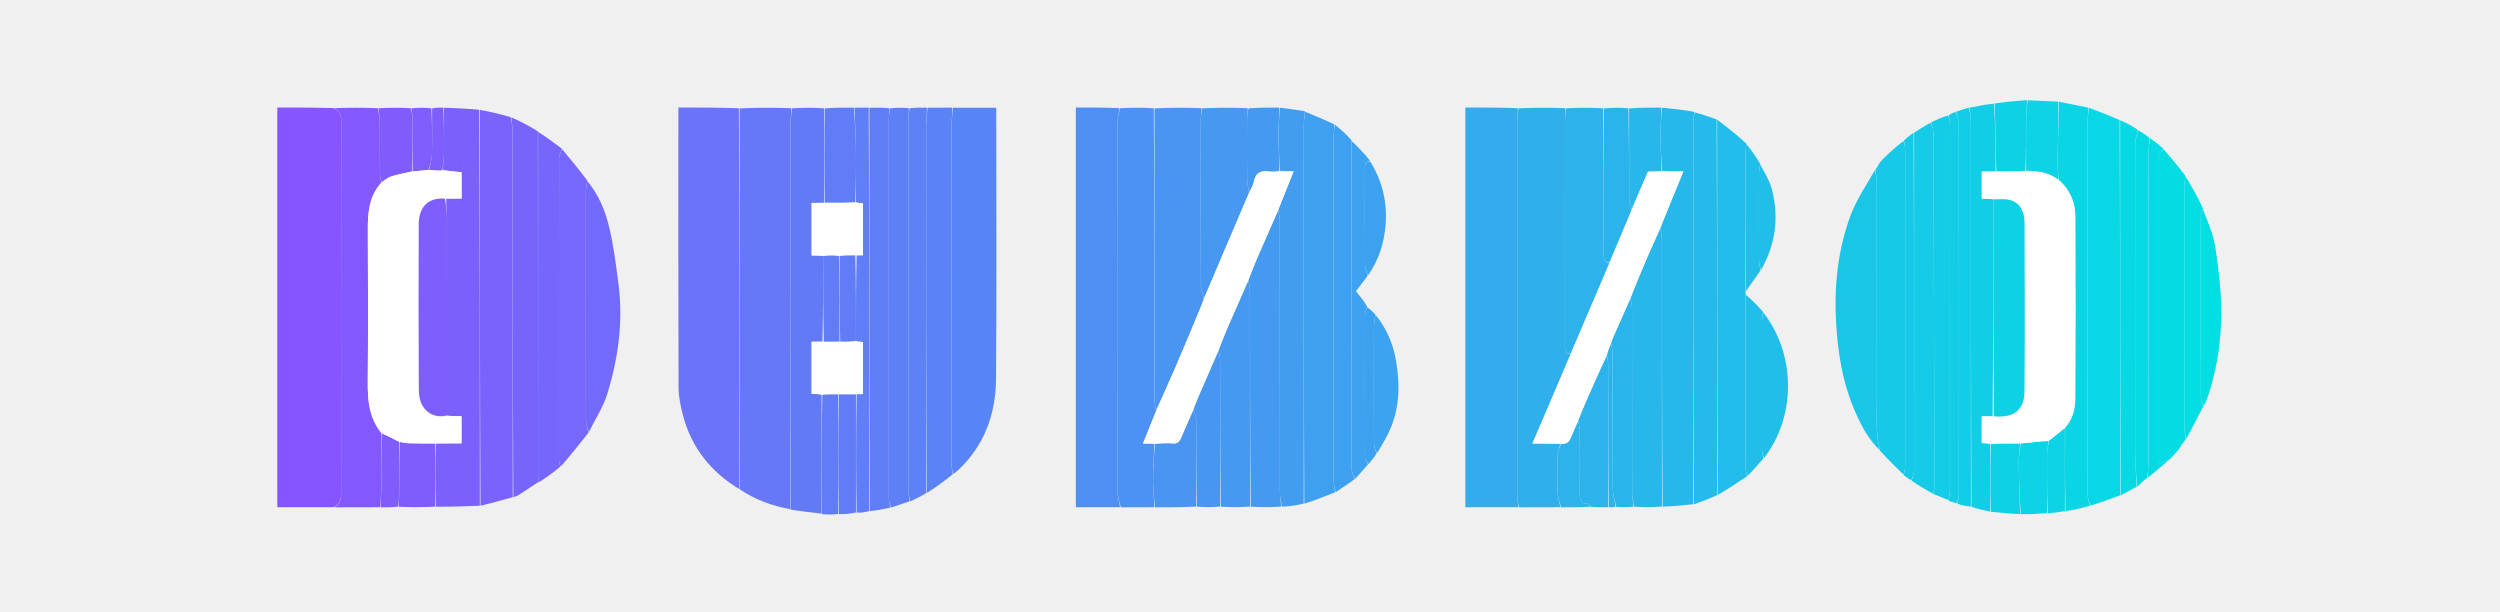
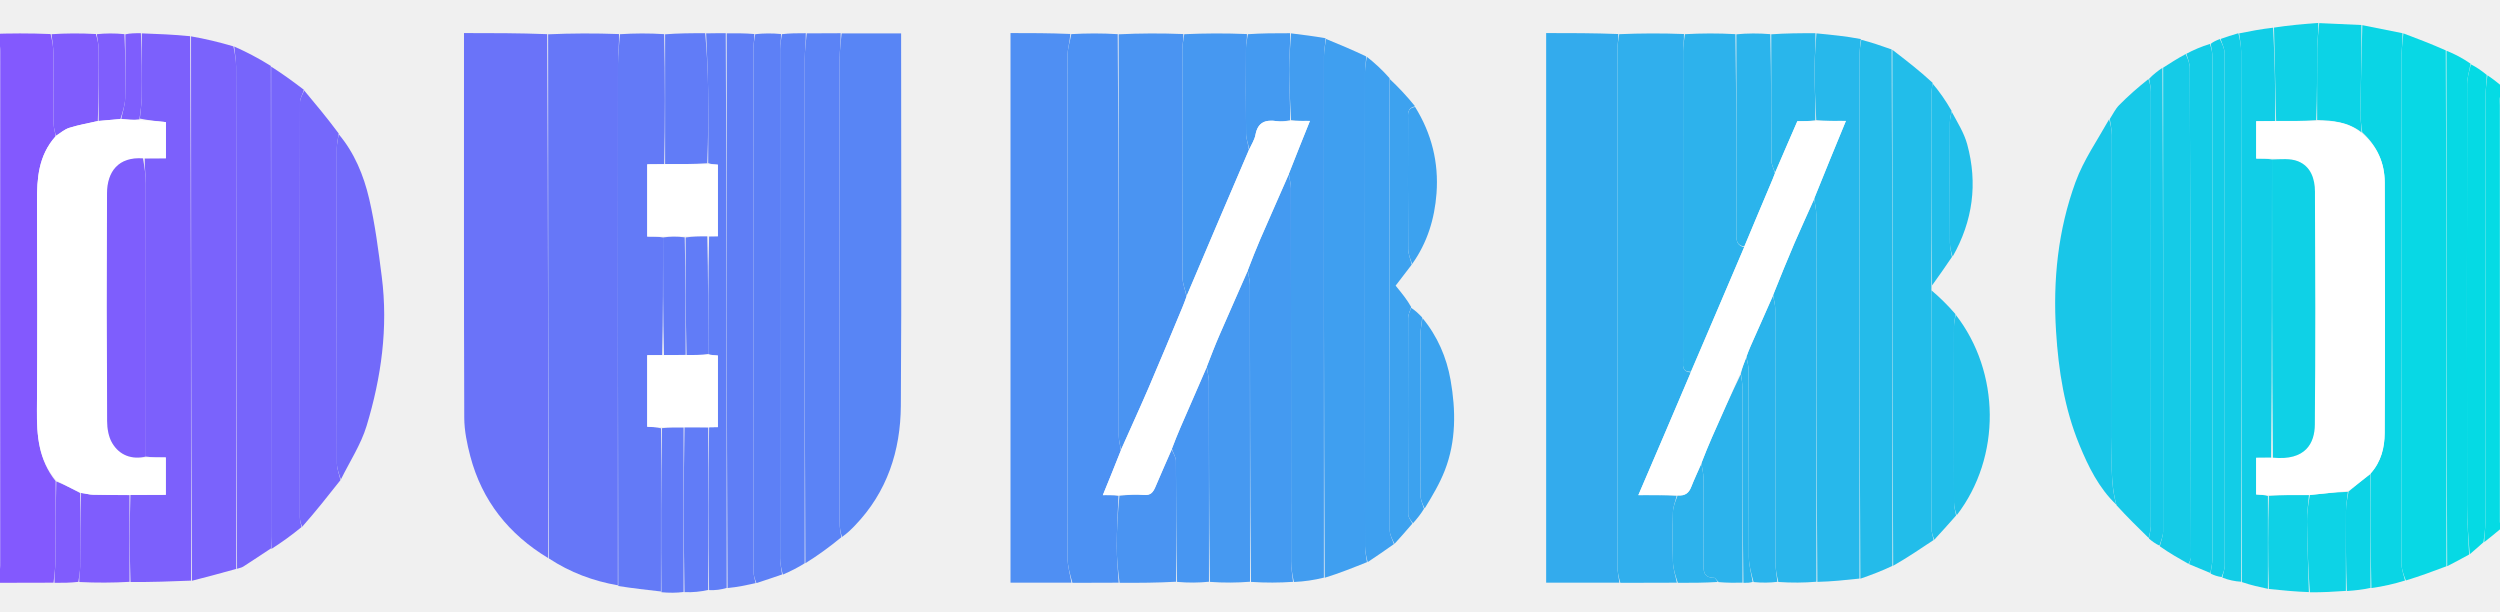
<svg xmlns="http://www.w3.org/2000/svg" version="1.1" id="Layer_1" x="0px" y="0px" width="100%" viewBox="0 0 1340 328" enable-background="new 0 0 1340 328" xml:space="preserve">
-   <g transform="translate(670,164) scale(0.8) translate(-670,-164)">
+   <g transform="translate(670,164) scale(1.1) translate(-670,-164)">
    <path fill="#8755FF" opacity="1" stroke="none" d=" M55.999,298.832  C43.535,298.832 31.07,298.832 18.302,298.832  C18.302,209.672 18.302,120.639 18.302,31.024  C30.548,31.024 42.81,31.024 55.678,31.412  C60.186,33.349 61.107,36.17 61.101,40.318  C60.965,122.506 60.981,204.693 61.048,286.881  C61.052,291.72 61.442,296.428 55.999,298.832 z" />
    <path fill="#6A73F9" opacity="1" stroke="none" d=" M328,286.833  C308.853,275.268 295.792,258.963 290.073,237.222  C288.468,231.121 287.153,224.726 287.13,218.461  C286.913,158.152 287,97.843 287,37.533  C287,35.559 287,33.585 287,31.024  C300.549,31.024 313.81,31.024 327.536,31.554  C328,117 328,201.916 328,286.833 z" />
    <path fill="#33ABED" opacity="1" stroke="none" d=" M850,298.833  C838.203,298.833 826.405,298.833 814.305,298.833  C814.305,209.67 814.305,120.641 814.305,31.022  C825.883,31.022 837.478,31.022 849.447,31.492  C849.548,34.26 849.036,36.557 849.034,38.855  C848.993,122.89 848.991,206.926 849.042,290.962  C849.044,293.586 849.667,296.209 850,298.833 z" />
    <path fill="#6677F8" opacity="1" stroke="none" d=" M328.322,286.988  C328,201.916 328,117 328,31.626  C339.357,31.12 350.714,31.071 362.526,31.511  C362.654,36.628 362.046,41.258 362.042,45.888  C361.972,130.632 361.974,215.376 361.961,300.119  C349.989,298.016 338.802,293.898 328.322,286.988 z" />
    <path fill="#30AFED" opacity="1" stroke="none" d=" M850.464,298.905  C849.667,296.209 849.044,293.586 849.042,290.962  C848.991,206.926 848.993,122.89 849.034,38.855  C849.036,36.557 849.548,34.26 849.911,31.565  C860.357,31.119 870.715,31.071 881.447,31.494  C881.548,34.594 881.038,37.225 881.035,39.855  C880.987,89.448 881,139.041 881,188.634  C881,189.799 881.066,190.967 880.999,192.128  C880.842,194.869 882.068,196.181 884.792,196.359  C876.373,216.238 867.996,235.757 859.235,256.167  C866.155,256.167 872.078,256.167 877.905,256.531  C877.206,259.417 876.153,261.926 876.083,264.463  C875.86,272.572 875.81,280.698 876.091,288.804  C876.208,292.165 877.333,295.491 878,298.833  C868.976,298.881 859.952,298.929 850.464,298.905 z" />
    <path fill="#4F8FF3" opacity="1" stroke="none" d=" M583,298.833  C573.202,298.833 563.404,298.833 553.304,298.833  C553.304,209.668 553.304,120.642 553.304,31.023  C562.88,31.023 572.476,31.023 582.453,31.463  C582.222,35.293 581.082,38.681 581.078,42.071  C580.978,123.61 580.971,205.149 581.085,286.687  C581.091,290.737 582.333,294.785 583,298.833 z" />
    <path fill="#5885F5" opacity="1" stroke="none" d=" M471,31.168  C480.468,31.168 489.936,31.168 500,31.168  C500,33.241 500,35.176 500,37.112  C500,95.609 500.262,154.107 499.865,212.601  C499.715,234.584 493.181,254.688 477.49,270.992  C475.603,272.952 473.652,274.85 471.17,276.575  C470.407,274.074 470.027,271.774 470.026,269.474  C469.995,194.17 469.984,118.866 470.043,43.563  C470.046,39.431 470.667,35.299 471,31.168 z" />
    <path fill="#4C91F3" opacity="1" stroke="none" d=" M583.463,298.905  C582.333,294.785 581.091,290.737 581.085,286.687  C580.971,205.149 580.978,123.61 581.078,42.071  C581.082,38.681 582.222,35.293 582.916,31.535  C590.357,31.119 597.715,31.071 605.536,31.554  C606,97.16 605.989,162.238 606.047,227.314  C606.049,229.556 606.745,231.798 607.066,234.422  C604.16,241.8 601.305,248.796 598.297,256.167  C601.042,256.167 603.521,256.167 605.911,256.565  C605.547,265.017 605.074,273.071 605.066,281.126  C605.061,287.028 605.666,292.93 605.999,298.833  C598.642,298.881 591.285,298.929 583.463,298.905 z" />
    <path fill="#7C60FC" opacity="1" stroke="none" d=" M153.999,297.833  C144.309,298.215 134.618,298.597 124.496,298.497  C124.043,284.066 124.021,270.116 124.463,256.093  C130.513,256.021 136.101,256.021 141.696,256.021  C141.696,249.695 141.696,243.974 141.696,237.834  C138.263,237.834 135.131,237.834 132,237.376  C132,192.796 132.027,148.675 131.956,104.554  C131.95,100.424 131.333,96.296 131.457,92.094  C135.161,92.022 138.407,92.022 141.757,92.022  C141.757,85.775 141.757,80.085 141.757,74.415  C137.355,73.967 133.196,73.544 129.056,72.693  C129.383,68.987 129.921,65.711 129.958,62.43  C130.072,52.01 130,41.587 130,31.166  C137.716,31.451 145.432,31.736 153.574,32.552  C154,121.333 153.999,209.583 153.999,297.833 z" />
    <path fill="#8359FE" opacity="1" stroke="none" d=" M56.463,298.905  C61.442,296.428 61.052,291.72 61.048,286.881  C60.981,204.693 60.965,122.506 61.101,40.318  C61.107,36.17 60.186,33.349 56.142,31.484  C65.69,31.12 75.381,31.072 85.568,31.504  C86.376,34.948 86.93,37.909 86.957,40.874  C87.063,52.354 86.949,63.836 87.05,75.317  C87.067,77.229 87.742,79.135 87.97,81.364  C79.628,90.753 78.89,101.819 78.943,113.293  C79.102,147.102 79.176,180.913 78.907,214.72  C78.809,227.088 79.66,238.916 88.032,249.359  C88.015,262.568 88.079,275.302 87.954,288.035  C87.919,291.637 87.332,295.234 86.999,298.833  C76.975,298.881 66.951,298.929 56.463,298.905 z" />
    <path fill="#7A63FC" opacity="1" stroke="none" d=" M154.415,297.905  C153.999,209.583 154,121.333 153.999,32.625  C160.743,33.781 167.488,35.394 174.648,37.496  C175.376,41.115 175.958,44.246 175.961,47.377  C176.025,128.956 176.029,210.536 176.043,292.116  C168.972,294.07 161.901,296.024 154.415,297.905 z" />
    <path fill="#08D8E5" opacity="1" stroke="none" d=" M1232.001,31.166  C1238.78,33.728 1245.558,36.289 1252.668,39.466  C1253,123.666 1253,207.25 1253,290.834  C1246.635,293.224 1240.269,295.615 1233.227,297.753  C1232.033,294.789 1231.068,292.077 1231.065,289.365  C1230.985,207.429 1230.985,125.493 1231.042,43.557  C1231.045,39.426 1231.667,35.296 1232.001,31.166 z" />
    <path fill="#27B8EB" opacity="1" stroke="none" d=" M967,296.834  C960.304,297.548 953.608,298.263 946.456,298.447  C946,238.516 946.013,179.114 945.956,119.713  C945.953,117.104 945.304,114.495 944.976,111.506  C950.011,98.953 955.026,86.78 960.36,73.833  C955.159,73.833 950.58,73.833 945.911,73.436  C945.548,64.983 945.074,56.929 945.066,48.874  C945.061,42.972 945.667,37.069 946.001,31.167  C953.232,31.862 960.463,32.557 967.653,33.939  C967.408,36.925 967.026,39.223 967.026,41.522  C966.995,126.626 967,211.73 967,296.834 z" />
    <path fill="#637AF7" opacity="1" stroke="none" d=" M362.175,300.462  C361.974,215.376 361.972,130.632 362.042,45.888  C362.046,41.258 362.654,36.628 362.99,31.582  C370.024,31.119 377.048,31.071 384.536,31.553  C385,53 385,73.916 384.547,94.905  C381.495,94.977 378.895,94.977 376.294,94.977  C376.294,106.975 376.294,118.364 376.294,130.167  C379.057,130.167 381.528,130.167 384,130.625  C384,150 384,168.917 383.552,187.905  C380.842,187.977 378.58,187.977 376.288,187.977  C376.288,199.974 376.288,211.372 376.288,222.846  C378.714,222.962 380.857,223.064 383,223.625  C382.988,250.429 382.976,276.776 382.964,303.122  C376.105,302.349 369.247,301.577 362.175,300.462 z" />
    <path fill="#4A94F2" opacity="1" stroke="none" d=" M607.117,234.039  C606.745,231.798 606.049,229.556 606.047,227.314  C605.989,162.238 606,97.16 606,31.626  C616.357,31.119 626.715,31.071 637.504,31.504  C637.624,34.279 637.045,36.571 637.041,38.865  C636.985,75.907 636.952,112.949 637.093,149.991  C637.104,153.009 638.413,156.023 639.06,159.416  C638.35,161.437 637.724,163.093 637.041,164.724  C631.613,177.693 626.266,190.696 620.707,203.609  C616.315,213.811 611.657,223.9 607.117,234.039 z" />
    <path fill="#3F9FF0" opacity="1" stroke="none" d=" M726.999,288.833  C720.261,291.542 713.522,294.25 706.392,296.438  C706,211.35 705.99,126.783 706.044,42.216  C706.046,39.44 706.695,36.663 707.043,33.887  C713.477,36.542 719.912,39.198 726.584,42.408  C726.548,45.259 726.036,47.557 726.034,49.854  C725.993,126.89 725.99,203.927 726.042,280.963  C726.044,283.587 726.666,286.21 726.999,288.833 z" />
    <path fill="#22BDEA" opacity="1" stroke="none" d=" M1002.042,154.115  C1002.031,154.508 1002.019,154.902 1002.015,156.066  C1002.016,195.327 1001.992,233.818 1002.047,272.309  C1002.05,274.221 1002.742,276.133 1003.113,278.044  C996.666,282.364 990.219,286.684 983.397,290.585  C983.015,206.499 983.007,122.833 983,39.166  C989.617,44.252 996.234,49.337 1002.634,55.276  C1002.278,57.777 1002.02,59.424 1002.02,61.071  C1002.009,92.086 1002.029,123.1 1002.042,154.115 z" />
    <path fill="#5B83F6" opacity="1" stroke="none" d=" M470.537,31.096  C470.667,35.299 470.046,39.431 470.043,43.563  C469.984,118.866 469.995,194.17 470.026,269.474  C470.027,271.774 470.407,274.074 470.857,276.712  C465.302,281.29 459.499,285.53 453.348,289.344  C453,207.132 452.985,125.346 453.043,43.56  C453.045,39.429 453.667,35.298 454.001,31.167  C459.359,31.12 464.717,31.072 470.537,31.096 z" />
    <path fill="#429DF0" opacity="1" stroke="none" d=" M706.835,33.547  C706.695,36.663 706.046,39.44 706.044,42.216  C705.99,126.783 706,211.35 706,296.375  C701.285,297.548 696.57,298.262 691.395,298.496  C690.624,294.882 690.043,291.749 690.04,288.616  C689.986,227.975 690.012,167.333 689.953,106.691  C689.951,104.447 689.255,102.204 688.933,99.578  C692.289,90.99 695.593,82.785 699.198,73.833  C695.839,73.833 692.92,73.833 689.968,73.423  C689.624,64.964 689.102,56.915 689.07,48.864  C689.047,42.966 689.667,37.066 690,31.166  C695.543,31.846 701.085,32.526 706.835,33.547 z" />
    <path fill="#7765FB" opacity="1" stroke="none" d=" M176.419,292.059  C176.029,210.536 176.025,128.956 175.961,47.377  C175.958,44.246 175.376,41.115 175.031,37.575  C180.92,40.194 186.84,43.223 192.892,47.044  C193.016,122.131 193.008,196.425 192.998,270.719  C192.998,274.519 192.975,278.32 192.962,282.121  C188.471,285.082 183.996,288.069 179.471,290.98  C178.685,291.486 177.692,291.669 176.419,292.059 z" />
    <path fill="#24BBEA" opacity="1" stroke="none" d=" M982.666,39.004  C983.007,122.833 983.015,206.499 983.03,290.642  C977.954,293.066 972.868,295.014 967.392,296.898  C967,211.73 966.995,126.626 967.026,41.522  C967.026,39.223 967.408,36.925 967.859,34.287  C972.848,35.58 977.59,37.211 982.666,39.004 z" />
    <path fill="#17C9E8" opacity="1" stroke="none" d=" M1107.891,277.047  C1102.651,271.925 1097.411,266.803 1092.228,261.103  C1089.028,249.68 1090.03,238.535 1090.02,227.476  C1089.974,178.556 1090.016,129.636 1089.955,80.716  C1089.952,78.107 1089.303,75.499 1088.954,72.89  C1090.447,70.622 1091.626,68.044 1093.495,66.147  C1097.927,61.65 1102.688,57.476 1107.799,53.422  C1108.522,55.638 1108.969,57.604 1108.97,59.569  C1109.006,130.152 1109.009,200.734 1108.953,271.316  C1108.952,273.226 1108.26,275.137 1107.891,277.047 z" />
    <path fill="#11CEE7" opacity="1" stroke="none" d=" M1166,301.832  C1161.904,300.951 1157.807,300.07 1153.355,298.553  C1153,211.96 1153.01,126.003 1152.958,40.046  C1152.956,37.086 1152.334,34.127 1152.001,31.167  C1157.367,30.106 1162.734,29.046 1168.539,28.41  C1169.319,43.834 1169.66,58.834 1169.547,73.906  C1166.16,73.979 1163.227,73.979 1160.293,73.979  C1160.293,80.308 1160.293,86.042 1160.293,92.168  C1163.054,92.168 1165.527,92.168 1168,92.626  C1168,141.333 1168,189.582 1167.552,237.905  C1164.84,237.978 1162.576,237.978 1160.275,237.978  C1160.275,244.315 1160.275,250.068 1160.275,255.847  C1162.365,255.964 1164.183,256.066 1166,256.626  C1166,272 1166,286.916 1166,301.832 z" />
    <path fill="#2DB2EC" opacity="1" stroke="none" d=" M884.832,195.999  C882.068,196.181 880.842,194.869 880.999,192.128  C881.066,190.967 881,189.799 881,188.634  C881,139.041 880.987,89.448 881.035,39.855  C881.038,37.225 881.548,34.594 881.911,31.566  C890.024,31.12 898.049,31.071 906.536,31.553  C907,64.106 907.005,96.128 906.993,128.151  C906.992,131.181 906.607,134.367 910.796,135.357  C902.117,155.809 893.475,175.904 884.832,195.999 z" />
    <path fill="#19C6E8" opacity="1" stroke="none" d=" M1088.637,73.031  C1089.303,75.499 1089.952,78.107 1089.955,80.716  C1090.016,129.636 1089.974,178.556 1090.02,227.476  C1090.03,238.535 1089.028,249.68 1092.089,260.786  C1083.593,252.681 1078.497,242.27 1074.124,231.63  C1066.877,214.001 1063.964,195.489 1062.769,176.412  C1061.201,151.376 1063.71,127.008 1072.264,103.6  C1076.165,92.927 1082.88,83.283 1088.637,73.031 z" />
    <path fill="#449AF1" opacity="1" stroke="none" d=" M688.882,99.96  C689.255,102.204 689.951,104.447 689.953,106.691  C690.012,167.333 689.986,227.975 690.04,288.616  C690.043,291.749 690.624,294.882 690.968,298.424  C684.31,298.881 677.619,298.929 670.464,298.447  C670,249.839 670.015,201.76 669.953,153.682  C669.95,151.441 669.255,149.201 668.934,146.579  C670.994,141.258 672.907,136.278 675.03,131.39  C679.59,120.888 684.258,110.434 688.882,99.96 z" />
    <path fill="#7568FB" opacity="1" stroke="none" d=" M209.109,58.954  C214.737,65.695 220.365,72.435 225.932,79.947  C225.581,82.846 225.04,84.974 225.038,87.102  C224.991,138.299 224.973,189.497 225.079,240.694  C225.084,243.411 226.215,246.125 226.821,248.841  C220.787,256.49 214.752,264.14 208.163,271.581  C207.406,269.907 207.027,268.441 207.026,266.975  C206.997,199.546 206.984,132.117 207.09,64.688  C207.093,62.776 208.407,60.866 209.109,58.954 z" />
    <path fill="#5F7EF6" opacity="1" stroke="none" d=" M415,31.167  C419.36,31.119 423.72,31.072 428.451,31.493  C428.548,34.097 428.036,36.231 428.035,38.365  C427.994,123.346 427.993,208.327 428.046,293.309  C428.048,295.221 428.739,297.134 429.109,299.046  C424.687,300.023 420.266,301 415.422,301.447  C415,211 415,121.084 415,31.167 z" />
    <path fill="#5D80F6" opacity="1" stroke="none" d=" M429.505,299.025  C428.739,297.134 428.048,295.221 428.046,293.309  C427.993,208.327 427.994,123.346 428.035,38.365  C428.036,36.231 428.548,34.097 428.91,31.565  C433.027,31.12 437.055,31.072 441.452,31.493  C441.548,34.26 441.036,36.557 441.035,38.855  C440.994,121.557 440.991,204.259 441.042,286.962  C441.044,289.586 441.666,292.209 442,294.833  C437.967,296.223 433.934,297.614 429.505,299.025 z" />
    <path fill="#04DCE4" opacity="1" stroke="none" d=" M1282.114,58.956  C1287.078,64.719 1292.041,70.481 1296.809,76.935  C1296.408,79.425 1296.027,81.222 1296.026,83.019  C1295.994,137.095 1295.985,191.17 1296.044,245.245  C1296.047,247.868 1296.695,250.491 1297.042,253.115  C1296.268,254.342 1295.494,255.57 1294.156,256.97  C1293.432,257.777 1293.273,258.41 1293.114,259.044  C1290.987,261.623 1288.86,264.203 1286.055,266.922  C1283.483,267.806 1281.589,268.549 1279,269.566  C1279,266.966 1279,265.001 1279,263.036  C1279,197.384 1279,131.733 1279.001,66.082  C1279.001,64.749 1278.631,63.235 1279.139,62.131  C1279.714,60.881 1281.088,59.998 1282.114,58.956 z" />
    <path fill="#29B6EB" opacity="1" stroke="none" d=" M944.956,111.887  C945.304,114.495 945.953,117.104 945.956,119.713  C946.013,179.114 946,238.516 946.001,298.375  C939.976,298.881 933.952,298.929 927.431,298.495  C926.624,295.048 926.045,292.083 926.04,289.116  C925.981,247.975 926.018,206.833 925.952,165.692  C925.949,163.447 925.256,161.204 924.935,158.579  C928.425,149.894 931.778,141.555 935.329,133.301  C938.422,126.113 941.739,119.021 944.956,111.887 z" />
    <path fill="#0AD5E5" opacity="1" stroke="none" d=" M1231.597,31.093  C1231.667,35.296 1231.045,39.426 1231.042,43.557  C1230.985,125.493 1230.985,207.429 1231.065,289.365  C1231.068,292.077 1232.033,294.789 1232.828,297.776  C1227.682,299.36 1222.257,300.669 1216.416,301.448  C1215.987,282.573 1215.973,264.23 1216.098,245.568  C1221.235,239.788 1222.853,232.911 1222.891,225.976  C1223.113,185.259 1223.1,144.541 1222.926,103.824  C1222.885,94.394 1219.339,86.147 1211.969,79.423  C1211.624,76.073 1211.007,73.127 1211.052,70.191  C1211.271,55.849 1211.667,41.509 1212.001,27.168  C1218.398,28.451 1224.795,29.735 1231.597,31.093 z" />
    <path fill="#7666FB" opacity="1" stroke="none" d=" M208.972,58.643  C208.407,60.866 207.093,62.776 207.09,64.688  C206.984,132.117 206.997,199.546 207.026,266.975  C207.027,268.441 207.406,269.907 207.856,271.711  C203.175,275.595 198.247,279.139 193.141,282.402  C192.975,278.32 192.998,274.519 192.998,270.719  C193.008,196.425 193.016,122.131 193.033,47.361  C198.306,50.7 203.57,54.515 208.972,58.643 z" />
    <path fill="#15CBE7" opacity="1" stroke="none" d=" M1114.958,47.886  C1118.386,45.67 1121.815,43.454 1125.931,41.256  C1127.079,43.614 1127.935,45.953 1127.943,48.295  C1128.204,127.717 1128.39,207.14 1128.524,286.562  C1128.526,287.597 1127.727,288.632 1127.302,289.667  C1122.601,287.006 1117.901,284.346 1113.323,281.094  C1113.964,278.289 1114.932,276.076 1114.934,273.862  C1114.999,198.537 1114.972,123.212 1114.958,47.886 z" />
    <path fill="#5C82F6" opacity="1" stroke="none" d=" M442.366,294.899  C441.666,292.209 441.044,289.586 441.042,286.962  C440.991,204.259 440.994,121.557 441.035,38.855  C441.036,36.557 441.548,34.26 441.911,31.565  C445.696,31.119 449.392,31.072 453.545,31.096  C453.667,35.298 453.045,39.429 453.043,43.56  C452.985,125.346 453,207.132 453,289.376  C449.577,291.544 446.154,293.254 442.366,294.899 z" />
    <path fill="#4698F1" opacity="1" stroke="none" d=" M639.118,159.04  C638.413,156.023 637.104,153.009 637.093,149.991  C636.952,112.949 636.985,75.907 637.041,38.865  C637.045,36.571 637.624,34.279 637.968,31.576  C648.024,31.119 658.048,31.071 668.504,31.504  C668.625,34.103 668.057,36.219 668.045,38.338  C667.965,52.229 667.921,66.122 668.081,80.011  C668.11,82.575 669.123,85.128 669.488,87.926  C659.236,111.791 649.177,135.415 639.118,159.04 z" />
    <path fill="#3EA0F0" opacity="1" stroke="none" d=" M727.347,288.803  C726.666,286.21 726.044,283.587 726.042,280.963  C725.99,203.927 725.993,126.89 726.034,49.854  C726.036,47.557 726.548,45.259 726.91,42.564  C730.663,45.499 734.327,48.832 738.007,53.001  C738.016,126.994 737.989,200.151 738.089,273.307  C738.092,275.553 739.409,277.798 740.113,280.043  C735.974,282.953 731.834,285.862 727.347,288.803 z" />
    <path fill="#726AFA" opacity="1" stroke="none" d=" M227.01,248.554  C226.215,246.125 225.084,243.411 225.079,240.694  C224.973,189.497 224.991,138.299 225.038,87.102  C225.04,84.974 225.581,82.846 225.958,80.302  C233.562,89.305 238.117,100.298 240.79,111.766  C243.698,124.24 245.315,137.049 246.939,149.783  C250.098,174.546 246.706,198.84 239.526,222.483  C236.789,231.495 231.387,239.696 227.01,248.554 z" />
    <path fill="#13CCE7" opacity="1" stroke="none" d=" M1127.625,289.822  C1127.727,288.632 1128.526,287.597 1128.524,286.562  C1128.39,207.14 1128.204,127.717 1127.943,48.295  C1127.935,45.953 1127.079,43.614 1126.253,41.116  C1129.655,39.301 1133.422,37.644 1137.737,36.33  C1138.523,38.639 1138.969,40.605 1138.97,42.571  C1139.005,124.142 1139.008,205.713 1138.956,287.284  C1138.955,289.561 1138.306,291.839 1137.959,294.116  C1134.622,292.736 1131.285,291.356 1127.625,289.822 z" />
    <path fill="#4699F1" opacity="1" stroke="none" d=" M668.883,146.961  C669.255,149.201 669.95,151.441 669.953,153.682  C670.015,201.76 670,249.839 670,298.375  C663.643,298.881 657.285,298.929 650.464,298.447  C650,265.503 650.022,233.09 649.952,200.676  C649.947,198.437 649.255,196.199 648.941,193.582  C651.003,188.263 652.908,183.279 655.03,178.39  C659.588,167.888 664.258,157.434 668.883,146.961 z" />
    <path fill="#06D9E4" opacity="1" stroke="none" d=" M1253.354,290.802  C1253,207.25 1253,123.666 1253,39.625  C1256.922,41.195 1260.845,43.222 1264.738,45.925  C1264.14,49.657 1263.077,52.715 1263.073,55.775  C1262.978,124.255 1262.966,192.736 1263.046,261.217  C1263.055,269.183 1263.695,277.148 1264.042,285.114  C1260.597,287 1257.153,288.885 1253.354,290.802 z" />
    <path fill="#12CDE7" opacity="1" stroke="none" d=" M1151.615,31.101  C1152.334,34.127 1152.956,37.086 1152.958,40.046  C1153.01,126.003 1153,211.96 1153,298.376  C1149.917,298.194 1146.832,297.555 1143.79,296.352  C1144.221,294.051 1144.948,292.315 1144.949,290.579  C1145.006,207.349 1145.016,124.118 1144.914,40.888  C1144.911,38.554 1143.637,36.222 1142.955,33.888  C1145.714,32.937 1148.472,31.986 1151.615,31.101 z" />
    <path fill="#05DAE4" opacity="1" stroke="none" d=" M1264.359,284.975  C1263.695,277.148 1263.055,269.183 1263.046,261.217  C1262.966,192.736 1262.978,124.255 1263.073,55.775  C1263.077,52.715 1264.14,49.657 1264.879,46.245  C1267.477,47.544 1269.905,49.195 1272.634,51.416  C1272.624,55.117 1272.042,58.249 1272.04,61.381  C1271.988,130.827 1272.013,200.274 1271.959,269.72  C1271.957,272.852 1271.361,275.983 1271.042,279.115  C1268.919,281.021 1266.797,282.928 1264.359,284.975 z" />
    <path fill="#607EF7" opacity="1" stroke="none" d=" M414.55,31.095  C415,121.084 415,211 415,301.375  C412.283,302.214 409.566,302.595 406.425,302.447  C406,275.667 406,249.417 406.44,223.095  C408.138,223.023 409.397,223.023 410.714,223.023  C410.714,211.071 410.714,199.611 410.714,188.156  C408.953,188.035 407.477,187.934 406,187.375  C406,168.001 406,149.084 406.441,130.095  C408.139,130.023 409.397,130.023 410.714,130.023  C410.714,118.07 410.714,106.611 410.714,95.155  C408.953,95.035 407.477,94.934 406,94.375  C406,82.112 406.126,70.305 405.959,58.502  C405.83,49.387 405.334,40.278 405.001,31.167  C408.034,31.119 411.068,31.071 414.55,31.095 z" />
    <path fill="#3DA2EF" opacity="1" stroke="none" d=" M740.419,279.914  C739.409,277.798 738.092,275.553 738.089,273.307  C737.989,200.151 738.016,126.994 738.033,53.361  C742.287,57.36 746.531,61.835 750.421,66.689  C746.454,67.651 747.024,70.496 747.02,72.902  C746.988,94 746.94,115.099 747.082,136.197  C747.1,138.749 748.214,141.294 748.819,143.842  C746.01,147.51 743.2,151.177 740.958,154.104  C744.119,157.971 746.528,160.917 748.552,164.54  C747.781,166.782 747.057,168.346 747.053,169.911  C746.987,201.781 746.975,233.652 747.094,265.521  C747.099,267.029 748.415,268.532 749.12,270.037  C746.321,273.286 743.523,276.535 740.419,279.914 z" />
    <path fill="#02DEE3" opacity="1" stroke="none" d=" M1297.366,252.969  C1296.695,250.491 1296.047,247.868 1296.044,245.245  C1295.985,191.17 1295.994,137.095 1296.026,83.019  C1296.027,81.222 1296.408,79.425 1296.86,77.289  C1301.062,84.056 1305.016,91.161 1308.561,98.809  C1307.768,100.898 1307.052,102.443 1307.049,103.988  C1306.988,144.585 1306.978,185.182 1307.078,225.778  C1307.082,227.52 1308.222,229.259 1308.833,230.999  C1305.118,238.273 1301.403,245.548 1297.366,252.969 z" />
    <path fill="#2AB4EC" opacity="1" stroke="none" d=" M924.884,158.961  C925.256,161.204 925.949,163.447 925.952,165.692  C926.018,206.833 925.981,247.975 926.04,289.116  C926.045,292.083 926.624,295.048 926.968,298.423  C923.304,298.88 919.608,298.928 915.375,298.533  C914.225,294.189 913.1,290.29 913.081,286.386  C912.934,255.983 913.022,225.578 912.952,195.174  C912.947,193.102 912.255,191.031 911.94,188.587  C912.668,186.598 913.306,184.967 914.015,183.369  C917.628,175.228 921.259,167.096 924.884,158.961 z" />
    <path fill="#05DBE4" opacity="1" stroke="none" d=" M1271.422,279.064  C1271.361,275.983 1271.957,272.852 1271.959,269.72  C1272.013,200.274 1271.988,130.827 1272.04,61.381  C1272.042,58.249 1272.624,55.117 1272.968,51.576  C1275.947,53.555 1278.895,55.943 1281.978,58.644  C1281.088,59.998 1279.714,60.881 1279.139,62.131  C1278.631,63.235 1279.001,64.749 1279.001,66.082  C1279,131.733 1279,197.384 1279,263.036  C1279,265.001 1279,266.966 1279,269.566  C1281.589,268.549 1283.483,267.806 1285.745,267.053  C1281.344,271.033 1276.573,275.023 1271.422,279.064 z" />
    <path fill="#13CDE7" opacity="1" stroke="none" d=" M1142.598,33.937  C1143.637,36.222 1144.911,38.554 1144.914,40.888  C1145.016,124.118 1145.006,207.349 1144.949,290.579  C1144.948,292.315 1144.221,294.051 1143.478,296.086  C1141.499,295.83 1139.874,295.276 1138.104,294.419  C1138.306,291.839 1138.955,289.561 1138.956,287.284  C1139.008,205.713 1139.005,124.142 1138.97,42.571  C1138.969,40.605 1138.523,38.639 1138.119,36.282  C1139.382,35.256 1140.812,34.621 1142.598,33.937 z" />
    <path fill="#2CB3EC" opacity="1" stroke="none" d=" M910,298.833  C906.304,298.881 902.608,298.929 898.354,298.556  C897.248,297.55 896.701,296.459 896.151,296.457  C890.748,296.441 890.924,292.883 890.956,288.999  C891.069,275.231 891.047,261.462 890.953,247.693  C890.938,245.422 890.304,243.155 889.985,240.515  C891.684,236.147 893.295,232.123 895.04,228.158  C899.623,217.745 904.264,207.358 909.132,197.296  C909.588,199.761 909.971,201.89 909.973,204.019  C910.012,235.624 910,267.228 910,298.833 z" />
    <path fill="#2BB4EC" opacity="1" stroke="none" d=" M910.834,134.999  C906.607,134.367 906.992,131.181 906.993,128.151  C907.005,96.128 907,64.106 907,31.625  C912.358,31.119 917.716,31.07 923.537,31.553  C924,52.488 923.952,72.893 924.08,93.297  C924.092,95.201 925.222,97.098 925.79,99.363  C924.999,101.48 924.248,103.231 923.506,104.986  C919.281,114.99 915.058,124.995 910.834,134.999 z" />
    <path fill="#4796F2" opacity="1" stroke="none" d=" M648.883,193.961  C649.255,196.199 649.947,198.437 649.952,200.676  C650.022,233.09 650,265.503 650,298.375  C644.975,298.881 639.95,298.929 634.462,298.447  C634,278.442 634.056,258.966 633.907,239.492  C633.893,237.643 632.587,235.804 631.94,233.584  C633.334,229.945 634.614,226.658 636.016,223.424  C640.28,213.592 644.59,203.78 648.883,193.961 z" />
    <path fill="#4A94F2" opacity="1" stroke="none" d=" M631.881,233.96  C632.587,235.804 633.893,237.643 633.907,239.492  C634.056,258.966 634,278.442 634,298.375  C624.976,298.881 615.952,298.928 606.463,298.904  C605.666,292.93 605.061,287.028 605.066,281.126  C605.074,273.071 605.547,265.017 606.373,256.494  C610.73,256.016 614.563,255.729 618.335,256.083  C621.731,256.403 622.896,254.593 623.996,251.966  C626.525,245.923 629.241,239.957 631.881,233.96 z" />
    <path fill="#16C9E8" opacity="1" stroke="none" d=" M1114.608,47.941  C1114.972,123.212 1114.999,198.537 1114.934,273.862  C1114.932,276.076 1113.964,278.289 1113.166,280.776  C1111.309,279.92 1109.732,278.791 1108.023,277.354  C1108.26,275.137 1108.952,273.226 1108.953,271.316  C1109.009,200.734 1109.006,130.152 1108.97,59.569  C1108.969,57.604 1108.522,55.638 1108.118,53.281  C1110.054,51.258 1112.156,49.626 1114.608,47.941 z" />
    <path fill="#617CF7" opacity="1" stroke="none" d=" M404.537,31.095  C405.334,40.278 405.83,49.387 405.959,58.502  C406.126,70.305 406,82.112 405.536,94.447  C398.382,94.929 391.691,94.881 385,94.833  C385,73.916 385,53 385,31.625  C391.358,31.119 397.715,31.071 404.537,31.095 z" />
    <path fill="#01DFE3" opacity="1" stroke="none" d=" M1308.995,230.662  C1308.222,229.259 1307.082,227.52 1307.078,225.778  C1306.978,185.182 1306.988,144.585 1307.049,103.988  C1307.052,102.443 1307.768,100.898 1308.493,99.177  C1311.546,107.437 1315.391,115.698 1316.719,124.347  C1318.98,139.061 1320.753,154.02 1320.732,168.873  C1320.703,188.771 1317.538,208.454 1310.829,227.374  C1310.457,228.423 1309.723,229.344 1308.995,230.662 z" />
    <path fill="#21BEEA" opacity="1" stroke="none" d=" M1003.419,277.916  C1002.742,276.133 1002.05,274.221 1002.047,272.309  C1001.992,233.818 1002.016,195.327 1002.033,156.361  C1005.958,159.682 1009.873,163.479 1013.753,167.974  C1013.479,170.469 1013.034,172.265 1013.031,174.061  C1012.988,202.638 1012.979,231.216 1013.046,259.794  C1013.051,261.901 1013.698,264.006 1014.046,266.112  C1010.606,270.004 1007.165,273.895 1003.419,277.916 z" />
    <path fill="#20BFE9" opacity="1" stroke="none" d=" M1014.366,265.967  C1013.698,264.006 1013.051,261.901 1013.046,259.794  C1012.979,231.216 1012.988,202.638 1013.031,174.061  C1013.034,172.265 1013.479,170.469 1013.884,168.283  C1035.615,196.215 1036.214,237.546 1014.366,265.967 z" />
    <path fill="#3BA3EF" opacity="1" stroke="none" d=" M754.039,169.882  C761.326,178.692 765.8,189.064 767.724,200.024  C770.313,214.77 770.506,229.813 764.927,244.135  C762.423,250.563 758.837,256.57 755.102,262.677  C753.974,260.402 753.072,258.218 753.063,256.031  C752.965,230.102 752.969,204.172 753.046,178.243  C753.054,175.455 753.693,172.669 754.039,169.882 z" />
    <path fill="#29B6EB" opacity="1" stroke="none" d=" M925.833,98.998  C925.222,97.098 924.092,95.201 924.08,93.297  C923.952,72.893 924,52.488 924,31.625  C931.024,31.118 938.049,31.07 945.537,31.094  C945.667,37.069 945.061,42.972 945.066,48.874  C945.074,56.929 945.548,64.983 945.462,73.508  C942.283,73.978 939.465,73.978 936.706,73.978  C933.02,82.459 929.427,90.729 925.833,98.998 z" />
    <path fill="#7F5DFD" opacity="1" stroke="none" d=" M123.999,256.166  C124.021,270.116 124.043,284.066 124.032,298.425  C115.976,298.882 107.952,298.93 99.553,298.508  C99.452,295.738 99.947,293.44 99.963,291.139  C100.042,279.149 100,267.158 100.423,255.108  C102.588,255.367 104.323,255.911 106.072,255.959  C112.045,256.122 118.023,256.111 123.999,256.166 z" />
    <path fill="#0CD3E6" opacity="1" stroke="none" d=" M1211.556,27.095  C1211.667,41.509 1211.271,55.849 1211.052,70.191  C1211.007,73.127 1211.624,76.073 1211.62,79.394  C1205.158,74.367 1197.717,73.608 1190,73.376  C1190,61.451 1189.914,49.982 1190.046,38.516  C1190.094,34.397 1190.667,30.283 1191.001,26.167  C1197.704,26.452 1204.407,26.737 1211.556,27.095 z" />
    <path fill="#805CFD" opacity="1" stroke="none" d=" M88.113,81.044  C87.742,79.135 87.067,77.229 87.05,75.317  C86.949,63.836 87.063,52.354 86.957,40.874  C86.93,37.909 86.376,34.948 86.031,31.576  C93.023,31.119 100.048,31.071 107.625,31.493  C108.452,34.262 108.947,36.559 108.963,38.86  C109.044,50.517 109,62.175 108.562,73.904  C103.627,75.02 99.05,75.815 94.664,77.208  C92.311,77.955 90.286,79.732 88.113,81.044 z" />
    <path fill="#0FD1E6" opacity="1" stroke="none" d=" M1190.544,26.094  C1190.667,30.283 1190.094,34.397 1190.046,38.516  C1189.914,49.982 1190,61.451 1189.537,73.449  C1182.716,73.932 1176.358,73.882 1170.001,73.833  C1169.66,58.834 1169.319,43.834 1168.97,28.359  C1176.003,27.262 1183.044,26.642 1190.544,26.094 z" />
    <path fill="#617CF7" opacity="1" stroke="none" d=" M406,223.167  C406,249.417 406,275.667 406,302.375  C402.298,303.214 398.596,303.595 394.447,303.447  C394,276.334 394,249.75 394.456,223.095  C398.608,223.071 402.304,223.119 406,223.167 z" />
    <path fill="#449AF1" opacity="1" stroke="none" d=" M669.681,87.685  C669.123,85.128 668.11,82.575 668.081,80.011  C667.921,66.122 667.965,52.229 668.045,38.338  C668.057,36.219 668.625,34.103 668.968,31.576  C675.691,31.119 682.382,31.071 689.537,31.094  C689.667,37.066 689.047,42.966 689.07,48.864  C689.102,56.915 689.624,64.964 689.506,73.495  C687.098,73.984 685.081,74.243 683.147,73.952  C677.653,73.124 673.808,74.347 672.665,80.585  C672.213,83.051 670.707,85.324 669.681,87.685 z" />
    <path fill="#0DD3E6" opacity="1" stroke="none" d=" M1204,302.834  C1198.308,303.215 1192.617,303.596 1186.431,303.496  C1185.624,291.653 1185.192,280.293 1185.062,268.93  C1185.013,264.68 1185.667,260.422 1186.461,256.095  C1192.948,255.404 1198.975,254.785 1204.969,254.576  C1204.624,257.949 1204.065,260.912 1204.043,263.878  C1203.944,276.863 1204,289.848 1204,302.834 z" />
    <path fill="#0FD1E6" opacity="1" stroke="none" d=" M1186.001,256.167  C1185.667,260.422 1185.013,264.68 1185.062,268.93  C1185.192,280.293 1185.624,291.653 1185.969,303.424  C1179.619,303.214 1173.237,302.596 1166.427,301.905  C1166,286.916 1166,272 1166.464,256.554  C1173.285,256.071 1179.643,256.119 1186.001,256.167 z" />
    <path fill="#627BF7" opacity="1" stroke="none" d=" M394,223.167  C394,249.75 394,276.334 394,303.376  C390.478,303.832 386.957,303.831 383.199,303.476  C382.976,276.776 382.988,250.429 383.453,223.553  C387.271,223.071 390.636,223.119 394,223.167 z" />
    <path fill="#21BEEA" opacity="1" stroke="none" d=" M1002.358,153.974  C1002.029,123.1 1002.009,92.086 1002.02,61.071  C1002.02,59.424 1002.278,57.777 1002.601,55.615  C1005.86,59.451 1008.933,63.803 1011.862,68.914  C1011.479,71.3 1011.037,72.927 1011.033,74.554  C1010.985,94.124 1010.968,113.695 1011.047,133.266  C1011.057,135.55 1011.696,137.832 1012.043,140.115  C1008.92,144.688 1005.797,149.26 1002.358,153.974 z" />
    <path fill="#3CA2EF" opacity="1" stroke="none" d=" M749.008,143.555  C748.214,141.294 747.1,138.749 747.082,136.197  C746.94,115.099 746.988,94 747.02,72.902  C747.024,70.496 746.454,67.651 750.449,67.034  C758.544,80.021 762.017,94.183 760.88,109.178  C759.952,121.422 756.474,133.066 749.008,143.555 z" />
    <path fill="#2DB2EC" opacity="1" stroke="none" d=" M889.957,240.887  C890.304,243.155 890.938,245.422 890.953,247.693  C891.047,261.462 891.069,275.231 890.956,288.999  C890.924,292.883 890.748,296.441 896.151,296.457  C896.701,296.459 897.248,297.55 897.899,298.484  C891.643,298.88 885.285,298.928 878.463,298.905  C877.333,295.491 876.208,292.165 876.091,288.804  C875.81,280.698 875.86,272.572 876.083,264.463  C876.153,261.926 877.206,259.417 878.309,256.459  C882.104,256.654 883.864,255.072 885.024,252.108  C886.511,248.306 888.299,244.622 889.957,240.887 z" />
    <path fill="#3CA2EF" opacity="1" stroke="none" d=" M753.894,169.582  C753.693,172.669 753.054,175.455 753.046,178.243  C752.969,204.172 752.965,230.102 753.063,256.031  C753.072,258.218 753.974,260.402 754.785,262.818  C753.318,265.273 751.528,267.497 749.429,269.879  C748.415,268.532 747.099,267.029 747.094,265.521  C746.975,233.652 746.987,201.781 747.053,169.911  C747.057,168.346 747.781,166.782 748.525,164.921  C750.503,166.177 752.125,167.729 753.894,169.582 z" />
    <path fill="#0CD3E6" opacity="1" stroke="none" d=" M1204.444,302.906  C1204,289.848 1203.944,276.863 1204.043,263.878  C1204.065,260.912 1204.624,257.949 1205.293,254.423  C1209.087,251.202 1212.523,248.544 1215.96,245.886  C1215.973,264.23 1215.987,282.573 1216,301.375  C1212.296,302.215 1208.592,302.597 1204.444,302.906 z" />
    <path fill="#20BFEA" opacity="1" stroke="none" d=" M1012.372,139.962  C1011.696,137.832 1011.057,135.55 1011.047,133.266  C1010.968,113.695 1010.985,94.124 1011.033,74.554  C1011.037,72.927 1011.479,71.3 1011.884,69.283  C1014.579,74.336 1017.935,79.555 1019.486,85.264  C1024.647,104.25 1022.268,122.536 1012.372,139.962 z" />
    <path fill="#805CFD" opacity="1" stroke="none" d=" M100,255.167  C100,267.158 100.042,279.149 99.963,291.139  C99.947,293.44 99.452,295.738 99.09,298.435  C95.304,298.881 91.607,298.93 87.455,298.905  C87.332,295.234 87.919,291.637 87.954,288.035  C88.079,275.302 88.015,262.568 88.355,249.505  C92.458,251.172 96.229,253.169 100,255.167 z" />
    <path fill="#7F5EFD" opacity="1" stroke="none" d=" M109,73.832  C109,62.175 109.044,50.517 108.963,38.86  C108.947,36.559 108.452,34.262 108.089,31.565  C112.36,31.119 116.72,31.071 121.54,31.553  C122,42.331 122.161,52.583 121.908,62.825  C121.825,66.175 120.667,69.498 119.579,72.905  C115.772,73.262 112.386,73.547 109,73.832 z" />
    <path fill="#7E5EFD" opacity="1" stroke="none" d=" M120,72.833  C120.667,69.498 121.825,66.175 121.908,62.825  C122.161,52.583 122,42.331 122,31.625  C124.373,31.119 126.747,31.071 129.56,31.094  C130,41.587 130.072,52.01 129.958,62.43  C129.921,65.711 129.383,68.987 128.857,73.027  C125.759,73.471 122.88,73.152 120,72.833 z" />
    <path fill="#2BB4EC" opacity="1" stroke="none" d=" M910.413,298.905  C910,267.228 910.012,235.624 909.973,204.019  C909.971,201.89 909.588,199.761 909.184,196.919  C909.951,193.791 910.916,191.376 911.882,188.96  C912.255,191.031 912.947,193.102 912.952,195.174  C913.022,225.578 912.934,255.983 913.081,286.386  C913.1,290.29 914.225,294.189 914.919,298.461  C913.609,298.88 912.217,298.929 910.413,298.905 z" />
    <path fill="#02DEE3" opacity="1" stroke="none" d=" M1293.397,258.925  C1293.273,258.41 1293.432,257.777 1293.854,257.093  C1293.971,257.63 1293.826,258.219 1293.397,258.925 z" />
    <path fill="#fff" opacity="1" stroke="none" d=" M911.94,188.587  C910.916,191.376 909.951,193.791 908.934,196.584  C904.264,207.358 899.623,217.745 895.04,228.158  C893.295,232.123 891.684,236.147 889.985,240.515  C888.299,244.622 886.511,248.306 885.024,252.108  C883.864,255.072 882.104,256.654 878.405,256.095  C872.078,256.167 866.155,256.167 859.235,256.167  C867.996,235.757 876.373,216.238 884.792,196.359  C893.475,175.904 902.117,155.809 910.796,135.357  C915.058,124.995 919.281,114.99 923.506,104.986  C924.248,103.231 924.999,101.48 925.79,99.363  C929.427,90.729 933.02,82.459 936.706,73.978  C939.465,73.978 942.283,73.978 945.551,73.906  C950.58,73.833 955.159,73.833 960.36,73.833  C955.026,86.78 950.011,98.953 944.976,111.506  C941.739,119.021 938.422,126.113 935.329,133.301  C931.778,141.555 928.425,149.894 924.935,158.579  C921.259,167.096 917.628,175.228 914.015,183.369  C913.306,184.967 912.668,186.598 911.94,188.587 z" />
    <path fill="#fff" opacity="1" stroke="none" d=" M669.488,87.926  C670.707,85.324 672.213,83.051 672.665,80.585  C673.808,74.347 677.653,73.124 683.147,73.952  C685.081,74.243 687.098,73.984 689.539,73.905  C692.92,73.833 695.839,73.833 699.198,73.833  C695.593,82.785 692.289,90.99 688.933,99.578  C684.258,110.434 679.59,120.888 675.03,131.39  C672.907,136.278 670.994,141.258 668.934,146.579  C664.258,157.434 659.588,167.888 655.03,178.39  C652.908,183.279 651.003,188.263 648.941,193.582  C644.59,203.78 640.28,213.592 636.016,223.424  C634.614,226.658 633.334,229.945 631.94,233.584  C629.241,239.957 626.525,245.923 623.996,251.966  C622.896,254.593 621.731,256.403 618.335,256.083  C614.563,255.729 610.73,256.016 606.462,256.096  C603.521,256.167 601.042,256.167 598.297,256.167  C601.305,248.796 604.16,241.8 607.066,234.422  C611.657,223.9 616.315,213.811 620.707,203.609  C626.266,190.696 631.613,177.693 637.041,164.724  C637.724,163.093 638.35,161.437 639.06,159.416  C649.177,135.415 659.236,111.791 669.488,87.926 z" />
    <path fill="#fff" opacity="1" stroke="none" d=" M119.579,72.905  C122.88,73.152 125.759,73.471 128.838,73.455  C133.196,73.544 137.355,73.967 141.757,74.415  C141.757,80.085 141.757,85.775 141.757,92.022  C138.407,92.022 135.161,92.022 131.028,92.023  C118.665,91.223 113.097,98.478 113.056,109.155  C112.913,146.118 112.934,183.082 113.106,220.045  C113.123,223.67 113.786,227.781 115.592,230.805  C119.15,236.763 125.039,238.958 132,237.834  C135.131,237.834 138.263,237.834 141.696,237.834  C141.696,243.974 141.696,249.695 141.696,256.021  C136.101,256.021 130.513,256.021 124.463,256.093  C118.023,256.111 112.045,256.122 106.072,255.959  C104.323,255.911 102.588,255.367 100.423,255.108  C96.229,253.169 92.458,251.172 88.364,249.029  C79.66,238.916 78.809,227.088 78.907,214.72  C79.176,180.913 79.102,147.102 78.943,113.293  C78.89,101.819 79.628,90.753 87.97,81.364  C90.286,79.732 92.311,77.955 94.664,77.208  C99.05,75.815 103.627,75.02 108.562,73.904  C112.386,73.547 115.772,73.262 119.579,72.905 z" />
    <path fill="#7E5EFD" opacity="1" stroke="none" d=" M132,237.376  C125.039,238.958 119.15,236.763 115.592,230.805  C113.786,227.781 113.123,223.67 113.106,220.045  C112.934,183.082 112.913,146.118 113.056,109.155  C113.097,98.478 118.665,91.223 130.57,92.095  C131.333,96.296 131.95,100.424 131.956,104.554  C132.027,148.675 132,192.796 132,237.376 z" />
    <path fill="#fff" opacity="1" stroke="none" d=" M394.456,223.095  C390.636,223.119 387.271,223.071 383.453,223.095  C380.857,223.064 378.714,222.962 376.288,222.846  C376.288,211.372 376.288,199.974 376.288,187.977  C378.58,187.977 380.842,187.977 384.005,187.977  C388.271,187.929 391.635,187.881 395.453,187.905  C399.271,187.929 402.636,187.881 406.001,187.833  C407.477,187.934 408.953,188.035 410.714,188.156  C410.714,199.611 410.714,211.071 410.714,223.023  C409.397,223.023 408.138,223.023 406.44,223.095  C402.304,223.119 398.608,223.071 394.456,223.095 z" />
    <path fill="#fff" opacity="1" stroke="none" d=" M384.547,94.905  C391.691,94.881 398.382,94.929 405.536,94.905  C407.477,94.934 408.953,95.035 410.714,95.155  C410.714,106.611 410.714,118.07 410.714,130.023  C409.397,130.023 408.139,130.023 405.987,130.023  C401.729,130.071 398.364,130.119 394.546,130.095  C390.728,130.071 387.364,130.119 384,130.167  C381.528,130.167 379.057,130.167 376.294,130.167  C376.294,118.364 376.294,106.975 376.294,94.977  C378.895,94.977 381.495,94.977 384.547,94.905 z" />
    <path fill="#627BF7" opacity="1" stroke="none" d=" M384,130.625  C387.364,130.119 390.728,130.071 394.546,130.553  C395,150 395,168.917 395,187.834  C391.635,187.881 388.271,187.929 384.453,187.905  C384,168.917 384,150 384,130.625 z" />
    <path fill="#fff" opacity="1" stroke="none" d=" M1216.098,245.568  C1212.523,248.544 1209.087,251.202 1205.326,254.013  C1198.975,254.785 1192.948,255.404 1186.461,256.095  C1179.643,256.119 1173.285,256.071 1166.464,256.096  C1164.183,256.066 1162.365,255.964 1160.275,255.847  C1160.275,250.068 1160.275,244.315 1160.275,237.978  C1162.576,237.978 1164.84,237.978 1168.001,237.977  C1184.438,239.49 1188.787,230.792 1188.864,221.787  C1189.19,183.956 1189.079,146.121 1188.925,108.289  C1188.9,102.056 1186.889,95.936 1180.598,93.467  C1176.812,91.981 1172.226,92.532 1168,92.168  C1165.527,92.168 1163.054,92.168 1160.293,92.168  C1160.293,86.042 1160.293,80.308 1160.293,73.979  C1163.227,73.979 1166.16,73.979 1169.547,73.906  C1176.358,73.882 1182.716,73.932 1189.537,73.908  C1197.717,73.608 1205.158,74.367 1211.653,79.803  C1219.339,86.147 1222.885,94.394 1222.926,103.824  C1223.1,144.541 1223.113,185.259 1222.891,225.976  C1222.853,232.911 1221.235,239.788 1216.098,245.568 z" />
    <path fill="#0FD1E6" opacity="1" stroke="none" d=" M1168,92.626  C1172.226,92.532 1176.812,91.981 1180.598,93.467  C1186.889,95.936 1188.9,102.056 1188.925,108.289  C1189.079,146.121 1189.19,183.956 1188.864,221.787  C1188.787,230.792 1184.438,239.49 1168.449,237.904  C1168,189.582 1168,141.333 1168,92.626 z" />
    <path fill="#617CF7" opacity="1" stroke="none" d=" M395.453,187.905  C395,168.917 395,150 395,130.625  C398.364,130.119 401.729,130.071 405.547,130.095  C406,149.084 406,168.001 406,187.375  C402.636,187.881 399.271,187.929 395.453,187.905 z" />
  </g>
</svg>
